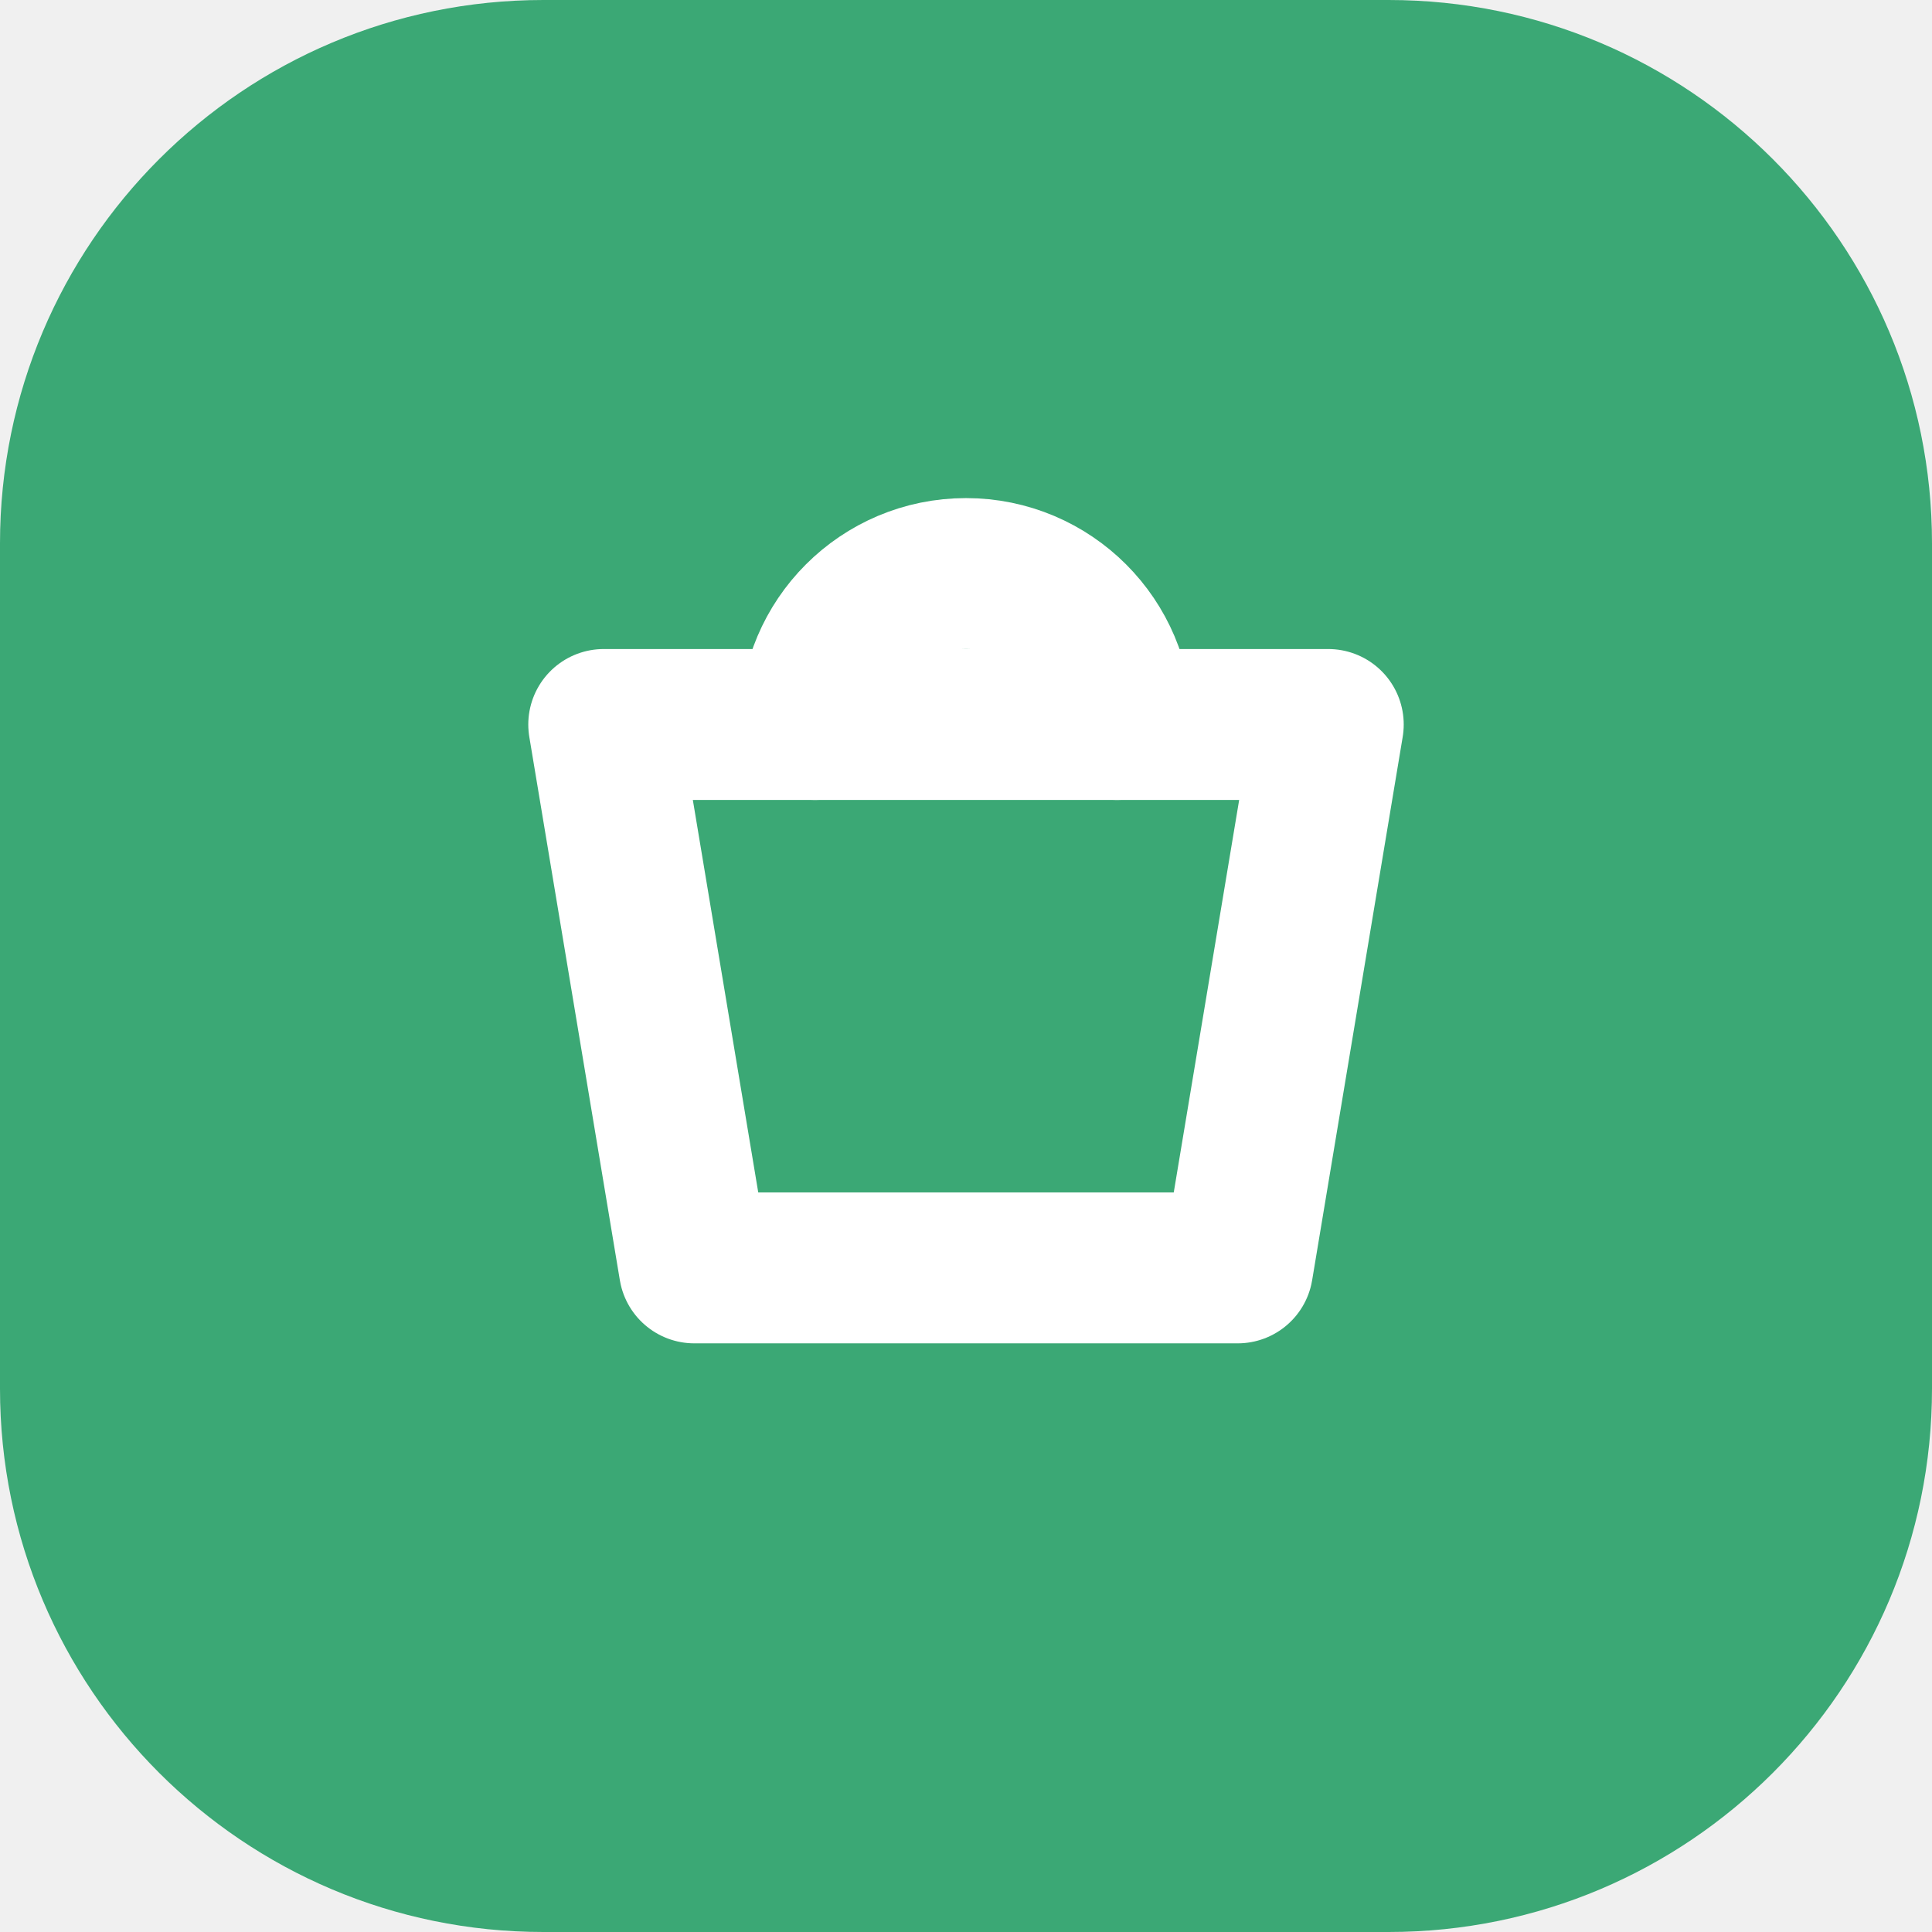
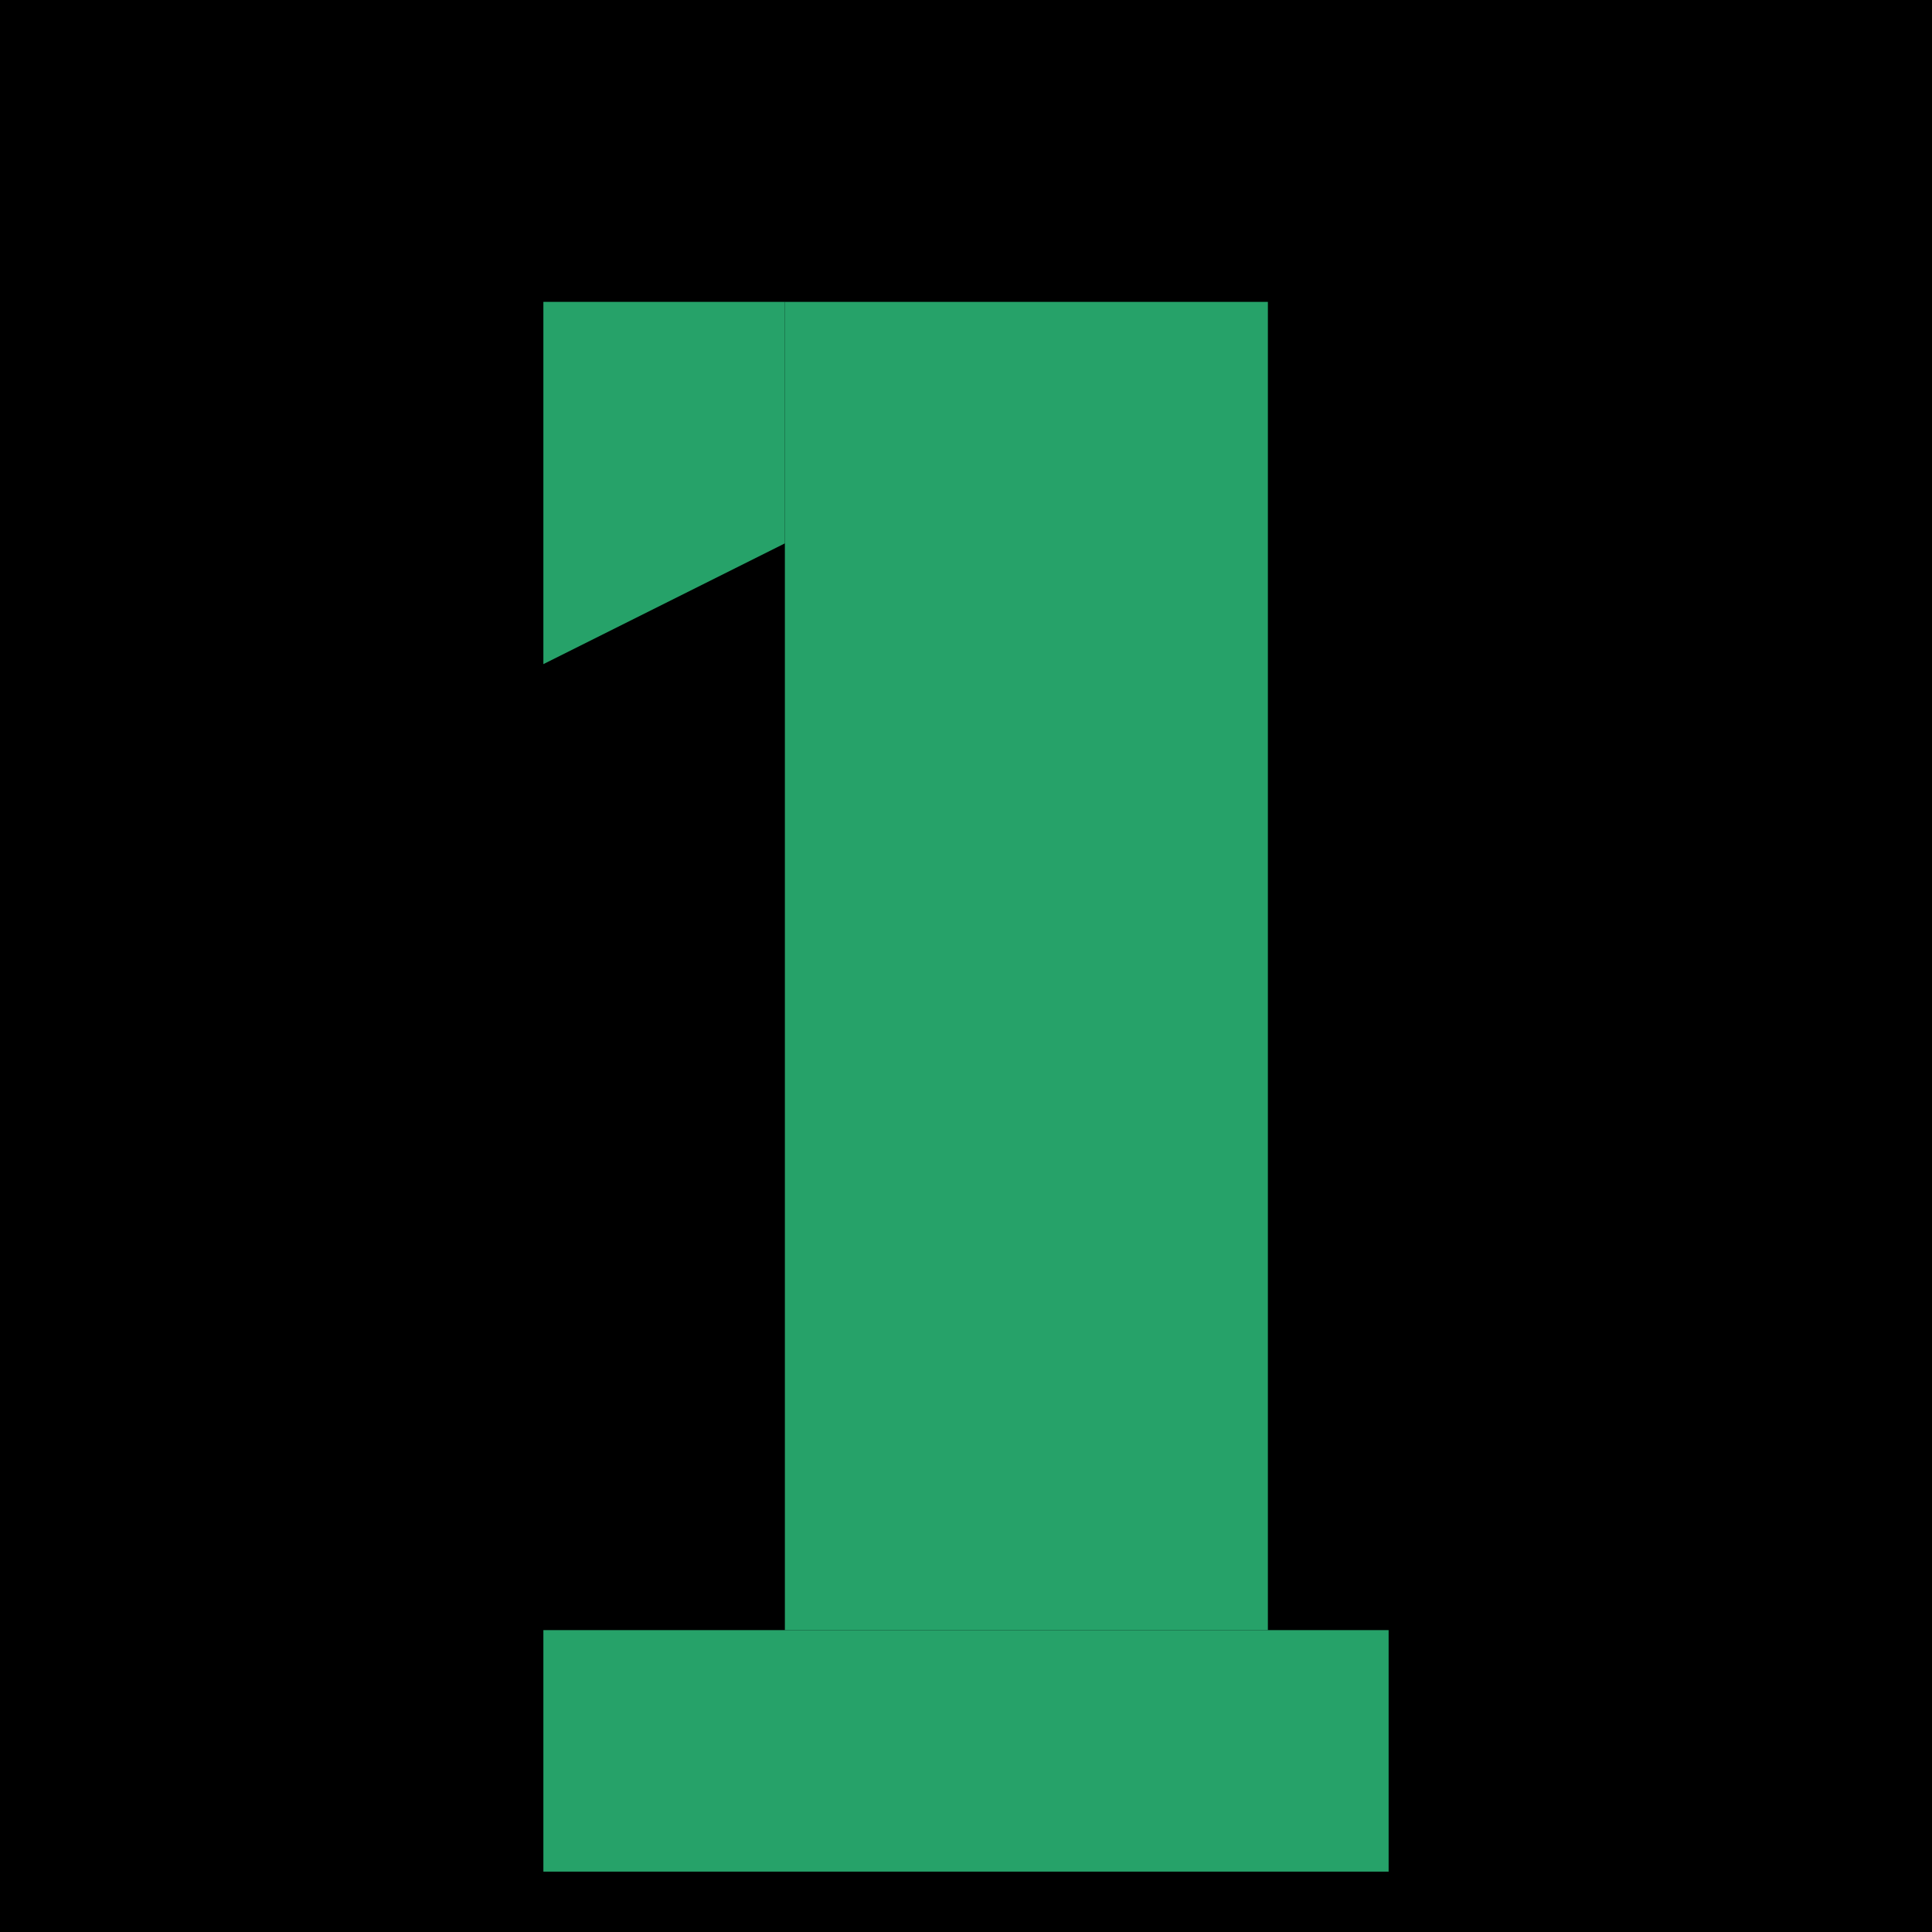
- <svg xmlns="http://www.w3.org/2000/svg" viewBox="0 0 64 64">
-   <rect width="64" height="64" rx="18" fill="#3BA875" />
-   <path d="M20 24h24l-3 18H23z" fill="none" stroke="#fff" stroke-width="5" stroke-linejoin="round" />
-   <path d="M27 24a5 5 0 0 1 10 0" fill="none" stroke="#fff" stroke-width="5" stroke-linecap="round" />
+ <svg xmlns="http://www.w3.org/2000/svg" viewBox="0 0 64 64" fill="none">
+   <rect width="64" height="64" fill="#000000" />
+   <g transform="translate(18, 10)">
+     <rect x="8" y="0" width="16" height="44" fill="#26a269" />
+     <path d="M8 8 L0 12 L0 0 L8 0 Z" fill="#26a269" />
+     <rect x="0" y="44" width="28" height="8" fill="#26a269" />
+   </g>
</svg>
